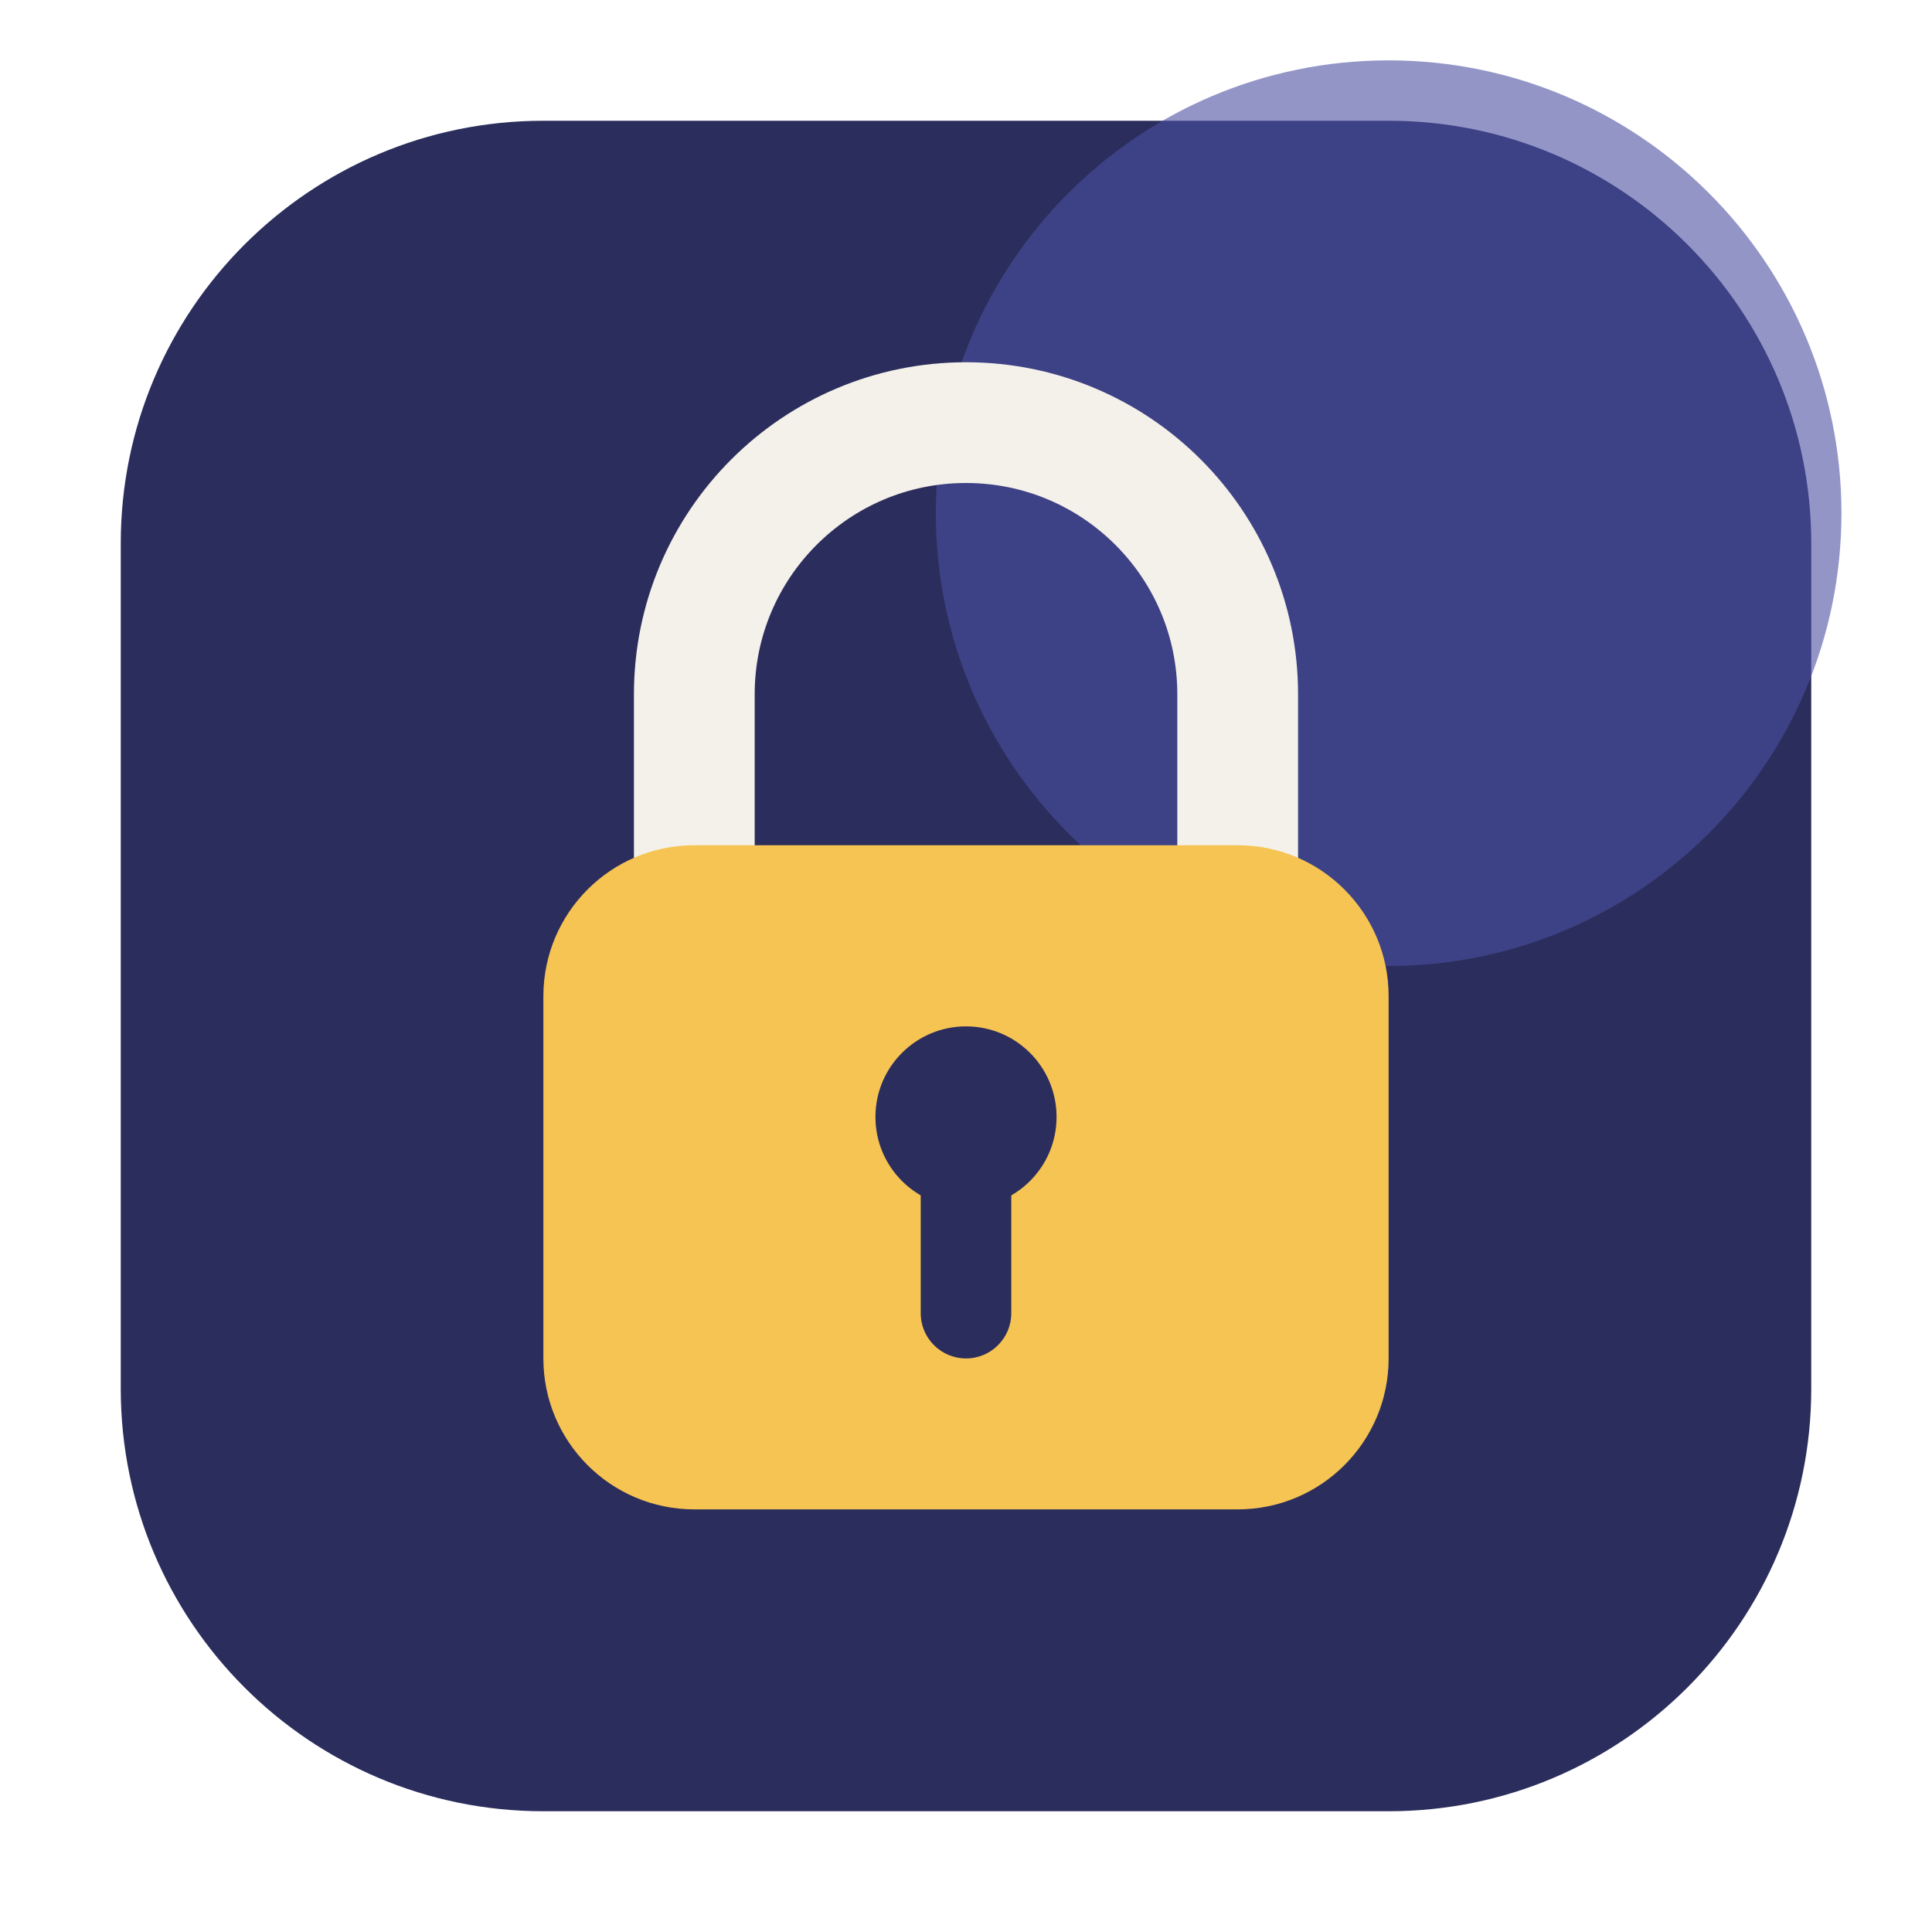
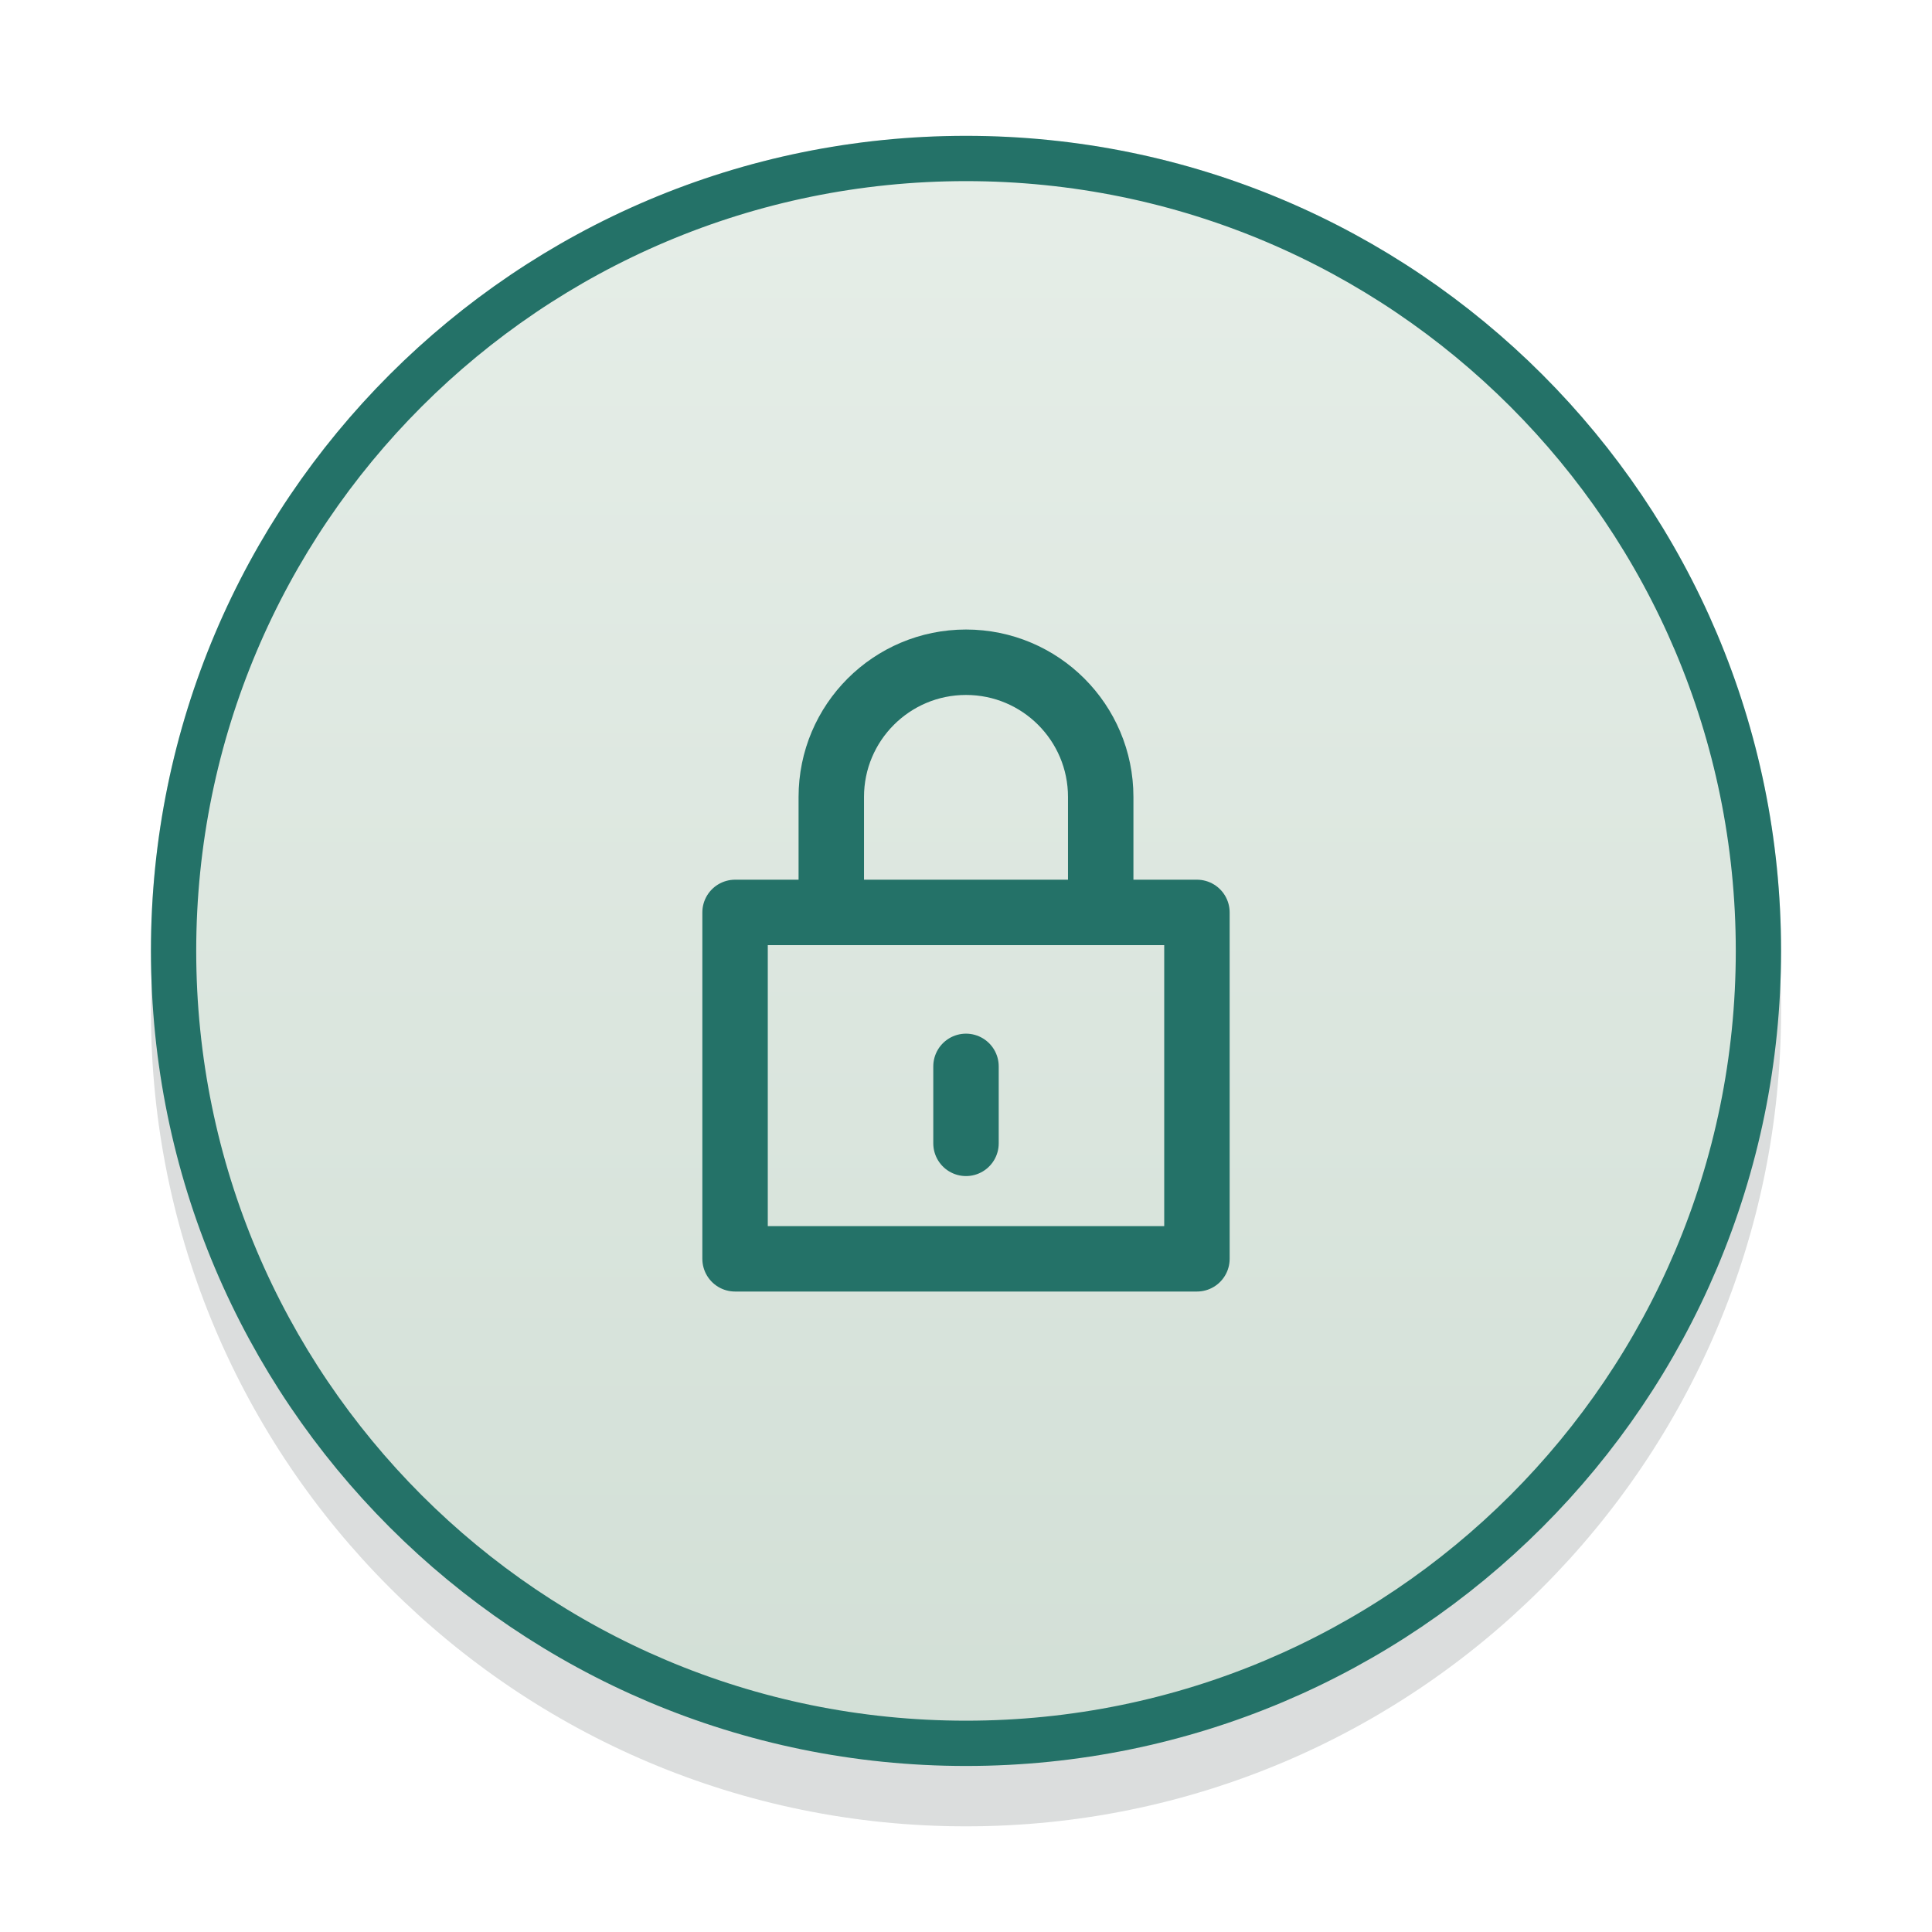
<svg xmlns="http://www.w3.org/2000/svg" width="128" height="128" viewBox="0 0 128 128">
-   <rect x="8" y="8" width="112" height="112" rx="28" fill="#2b2d5c" />
-   <circle cx="92" cy="34" r="30" fill="#4a4fa0" opacity=".6" />
-   <path d="M46 58V46a18 18 0 0 1 36 0v12" fill="none" stroke="#f4f1ea" stroke-width="8" stroke-linecap="round" />
-   <rect x="36" y="56" width="56" height="44" rx="10" fill="#f6c453" />
-   <circle cx="64" cy="74" r="6" fill="#2b2d5c" />
-   <rect x="61" y="76" width="6" height="14" rx="3" fill="#2b2d5c" />
+   <defs>
+     <linearGradient id="face" x1="0" y1="0" x2="0" y2="1">
+       <stop offset="0" stop-color="#e6eee8" />
+       <stop offset="1" stop-color="#d2dfd6" />
+     </linearGradient>
+   </defs>
+   <circle cx="64" cy="67" r="54" fill="#1e2b26" fill-opacity=".16" />
+   <circle cx="64" cy="63" r="54" fill="url(#face)" />
+   <circle cx="64" cy="63" r="52.5" fill="none" stroke="#247268" stroke-width="3" />
+   <g transform="translate(64 63) scale(2.55) translate(-12 -12)" fill="none" stroke="#247268" stroke-width="1.7" stroke-linecap="round" stroke-linejoin="round">
+     <path d="M6 11h12v9H6z M8.5 11V8a3.5 3.5 0 0 1 7 0v3 M12 15v2" />
+   </g>
</svg>
